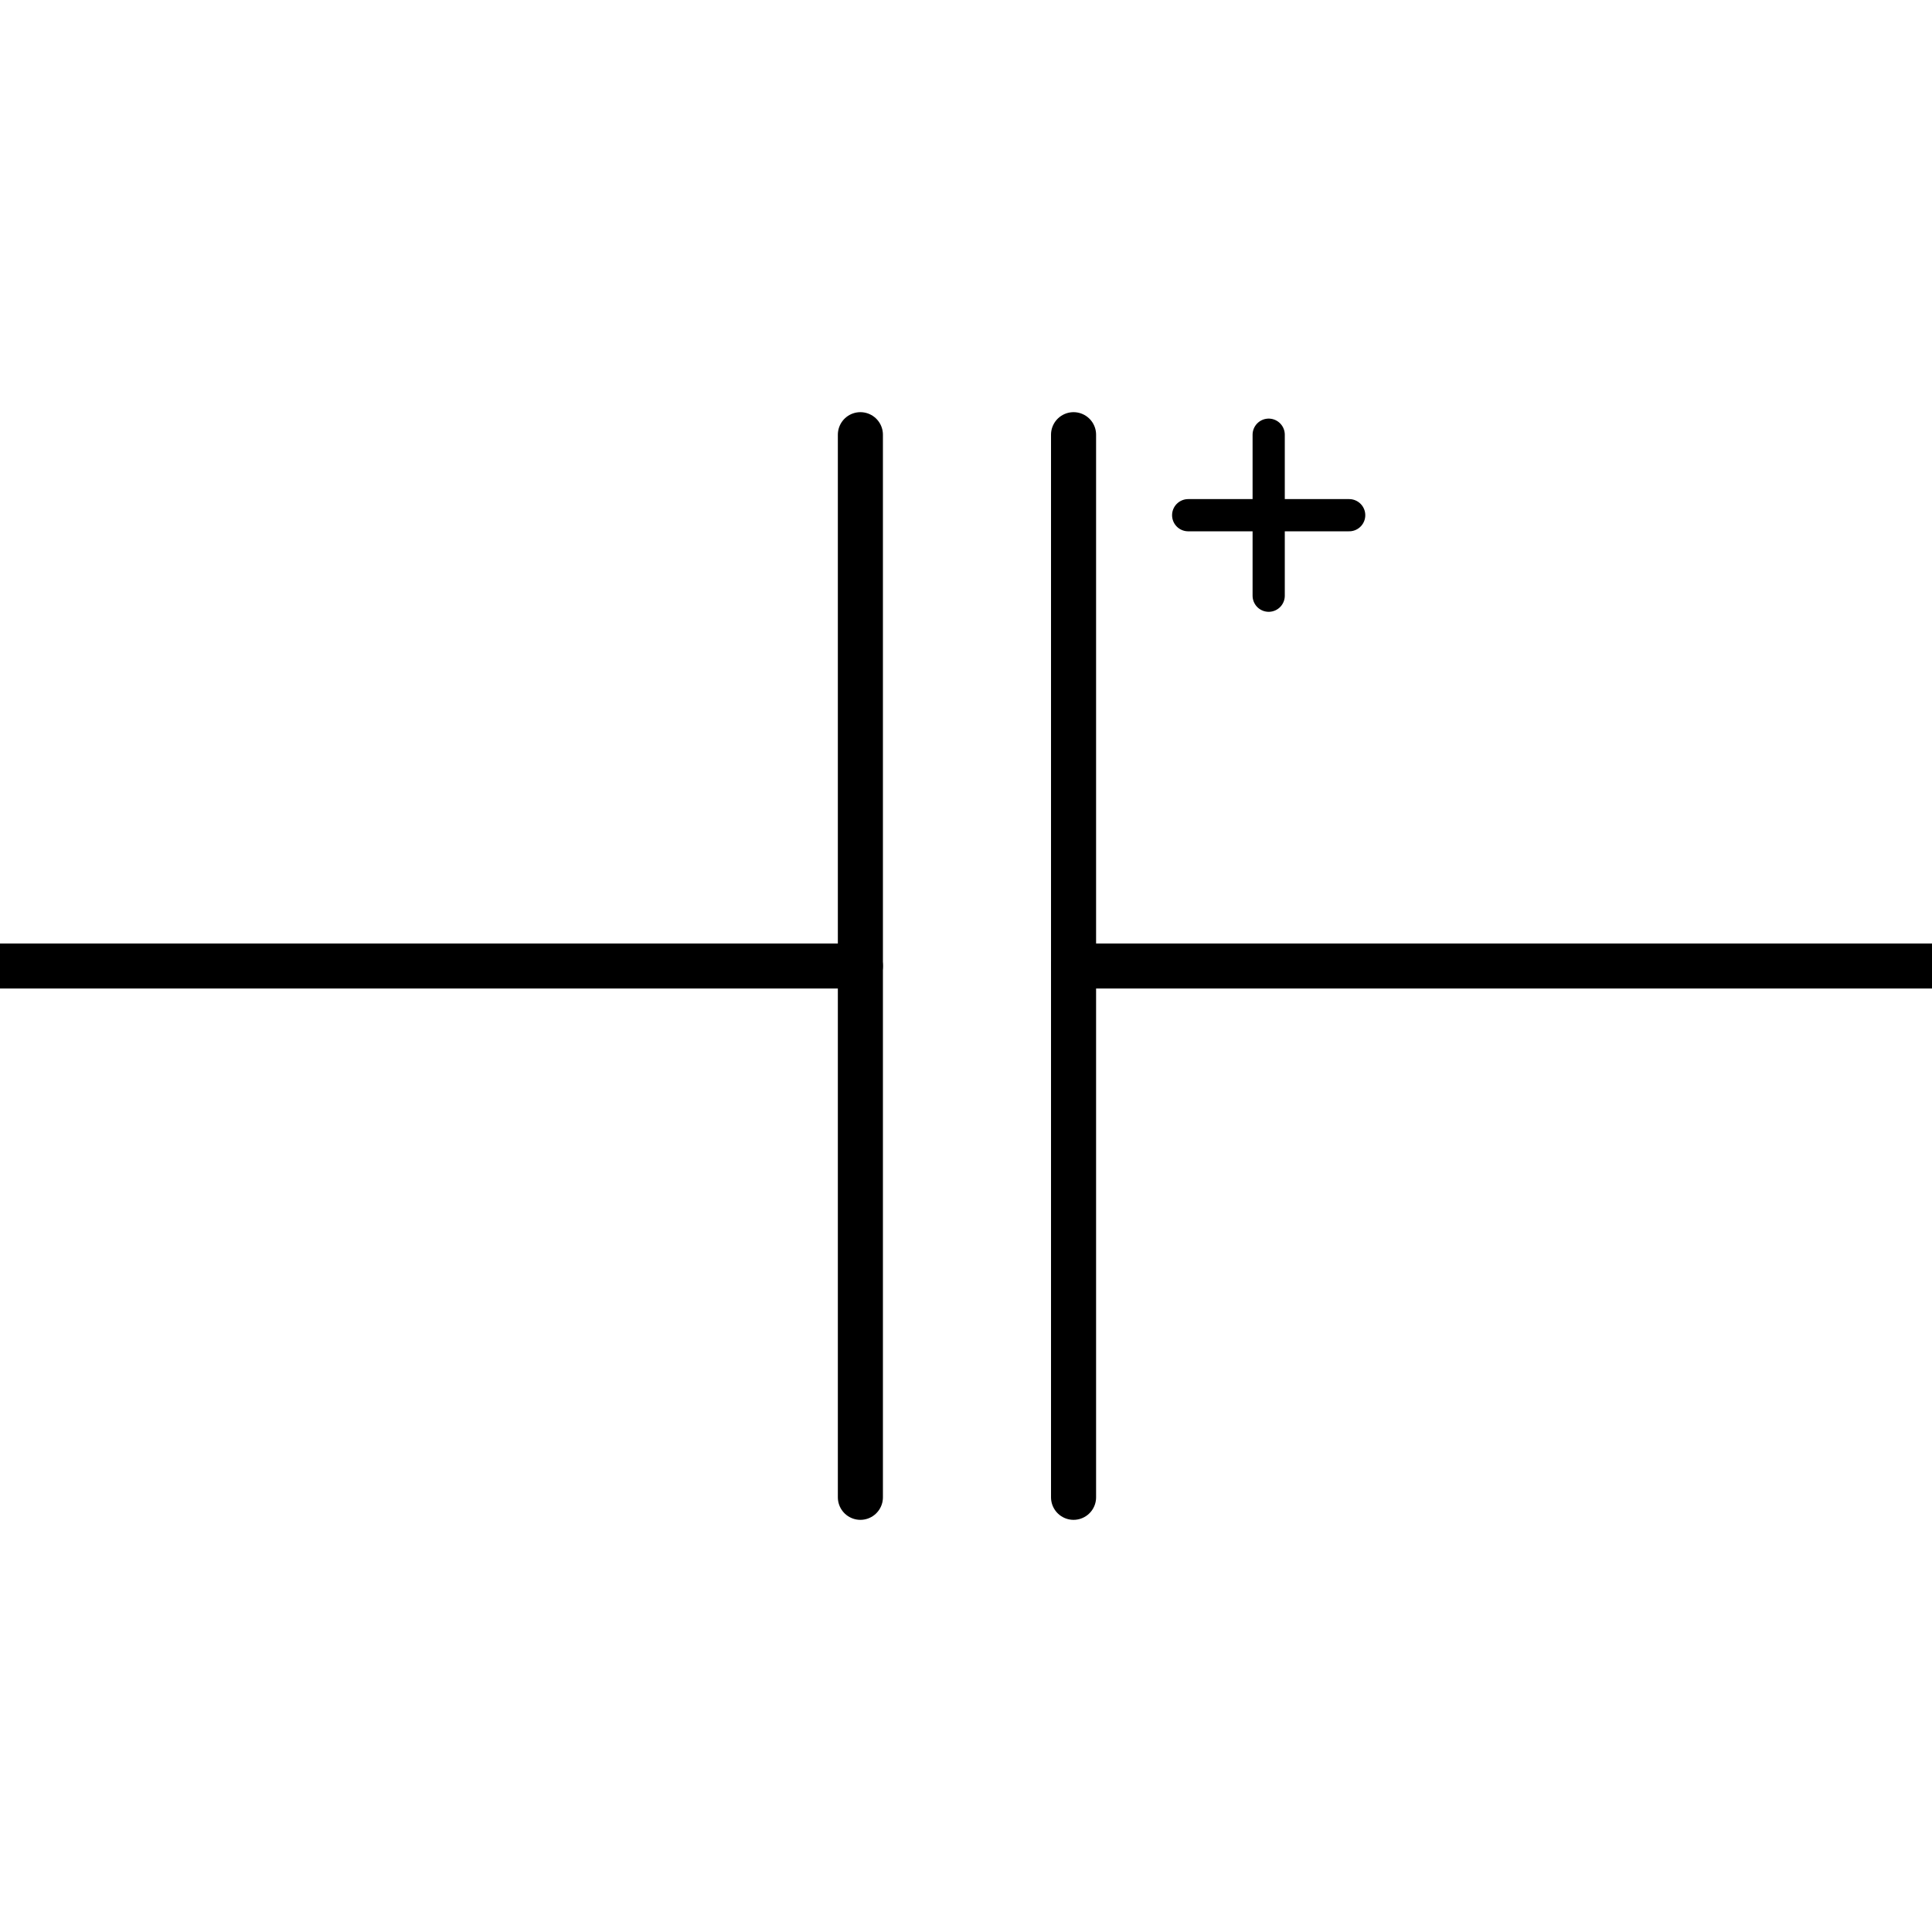
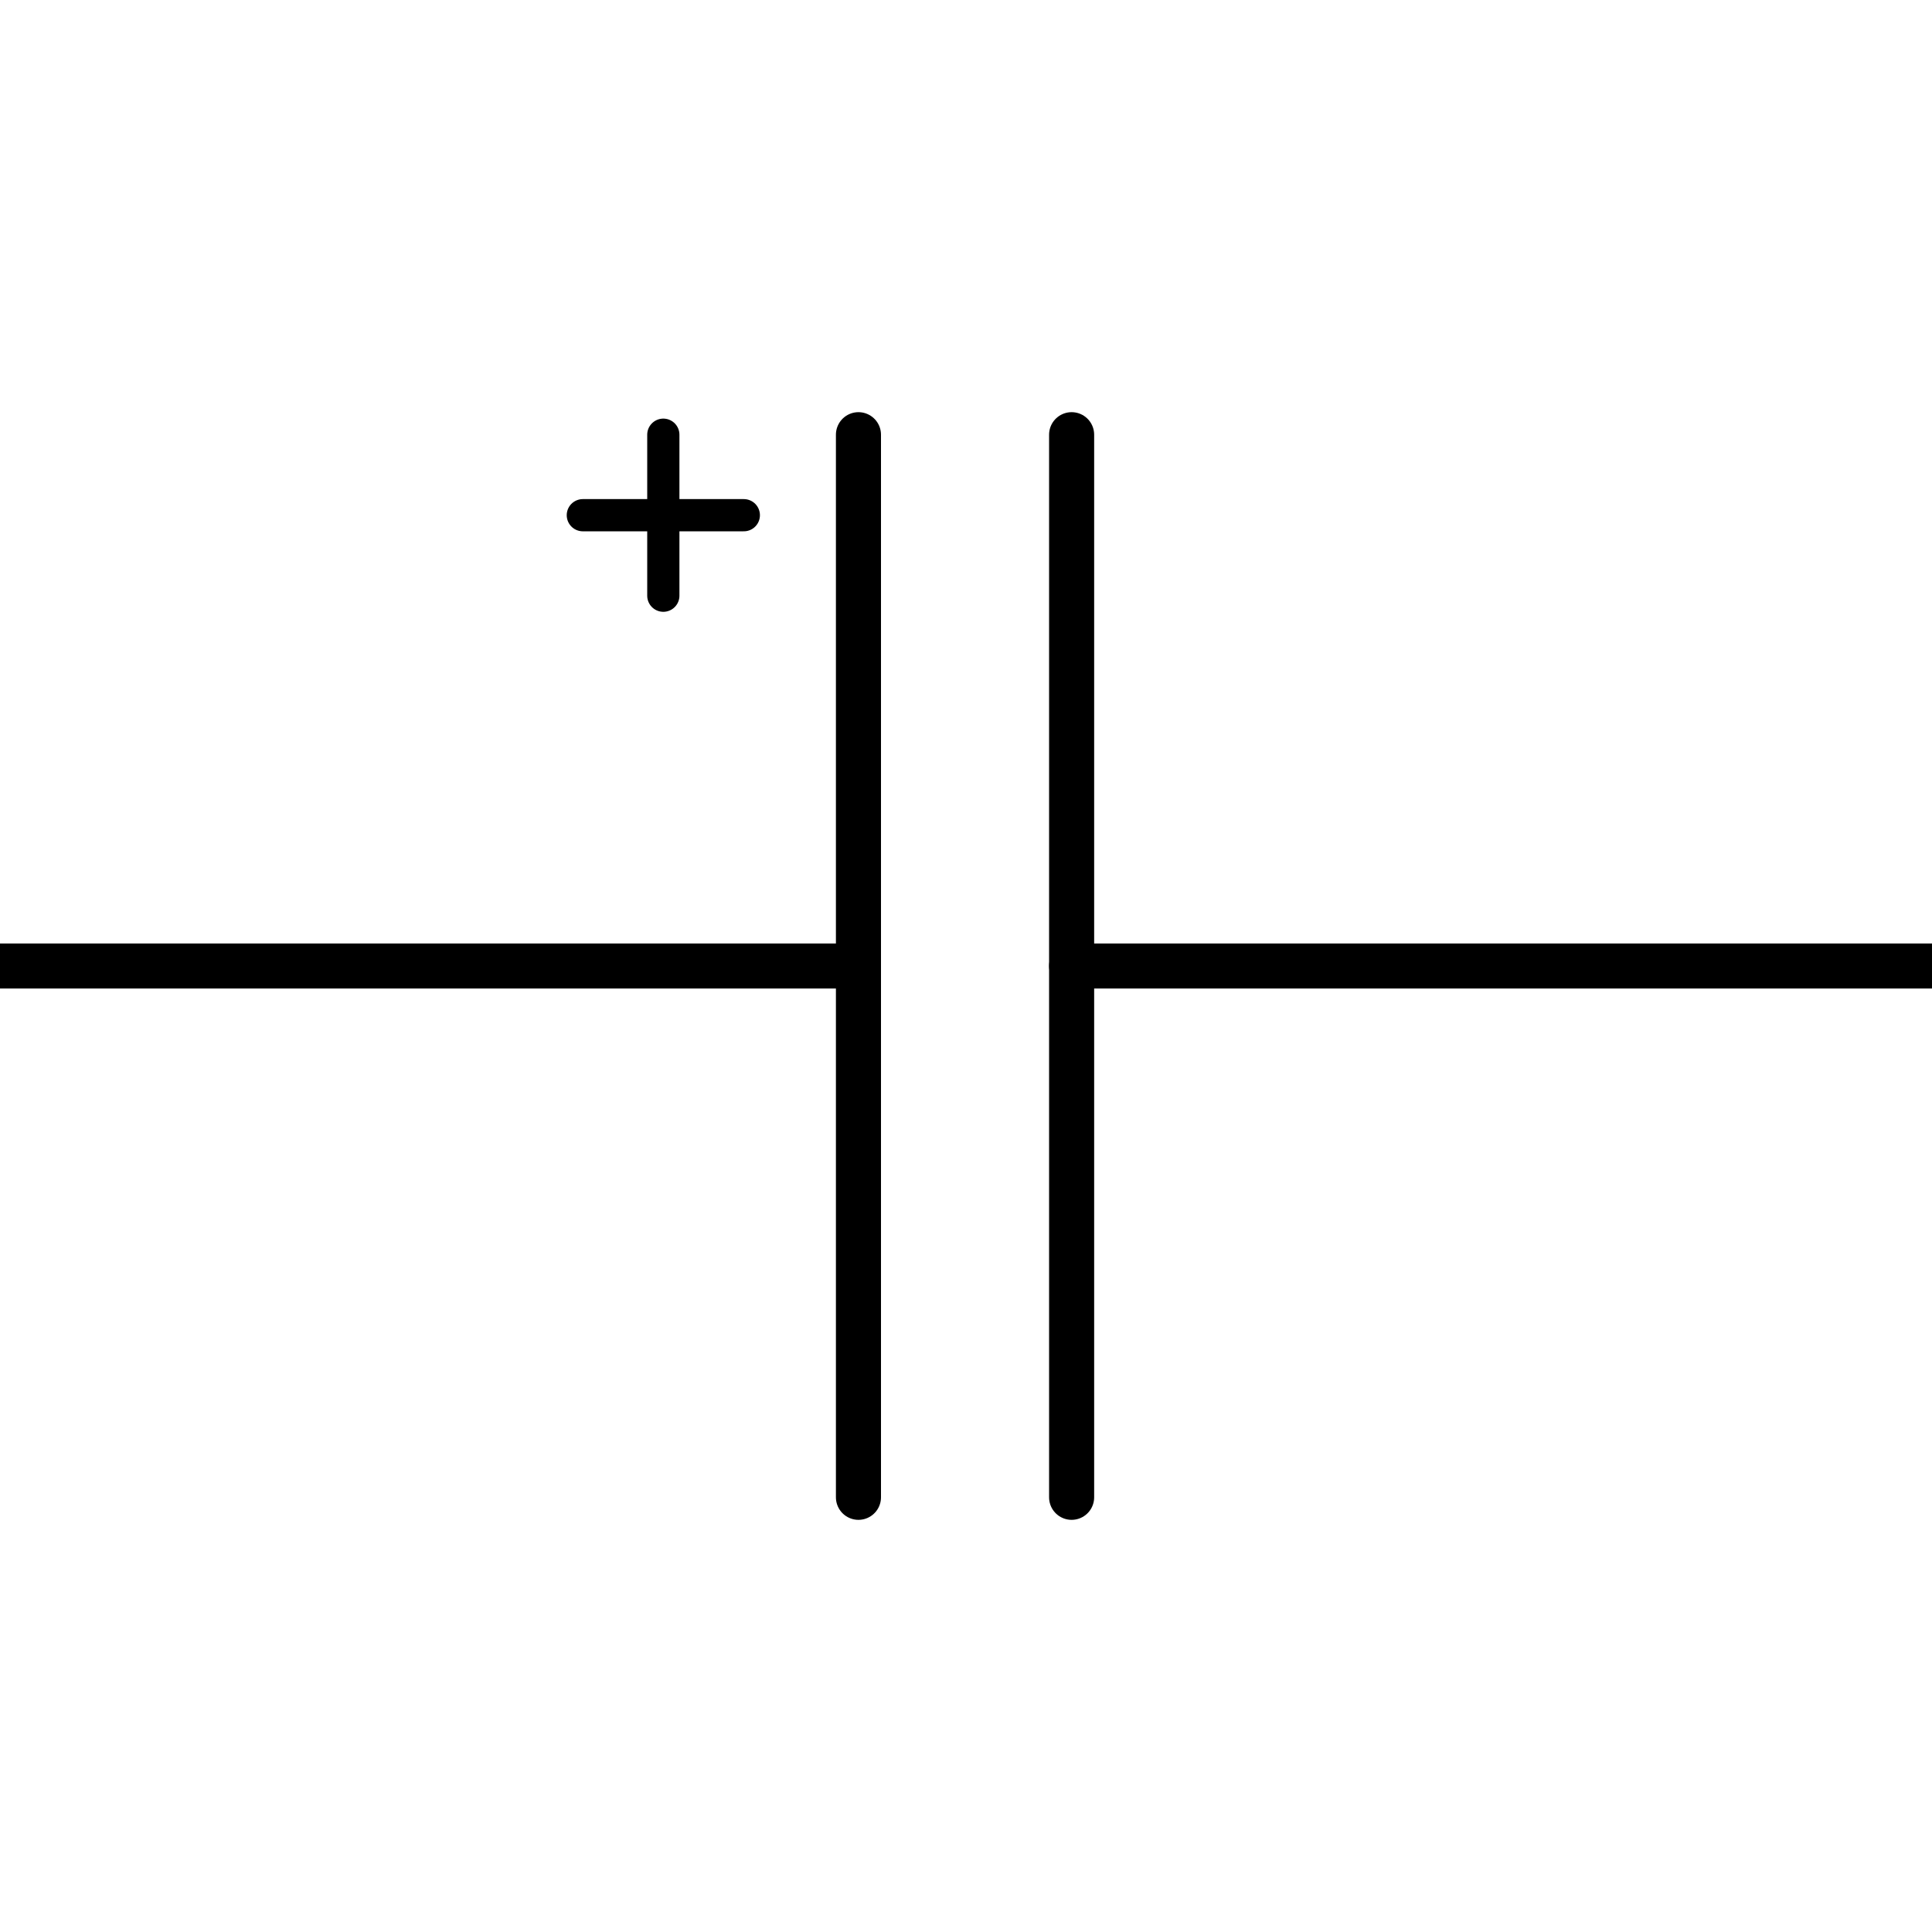
<svg xmlns="http://www.w3.org/2000/svg" version="1.1" id="svg4136" xml:space="preserve" width="64" height="64" viewBox="0 0 85.333 85.333">
  <defs id="defs4140">
    <clipPath clipPathUnits="userSpaceOnUse" id="clipPath4152">
      <path d="M 0,64 H 64 V 0 H 0 Z" id="path4150" />
    </clipPath>
  </defs>
  <g id="g4144" transform="matrix(1.333333,0,0,-1.333333,0,85.33333)">
-     <g id="g4146">
+     <g id="g4146" transform="matrix(-1,0,0,1,64,0)">
      <g id="g4148" clip-path="url(#clipPath4152)">
        <g id="g4154" transform="translate(64,32)">
          <path d="M 0,0 H -28.437" style="fill:none;stroke:#000000;stroke-width:1.493;stroke-linecap:round;stroke-linejoin:round;stroke-miterlimit:22.926;stroke-dasharray:none;stroke-opacity:1" id="path4156" />
        </g>
        <g id="g4158" transform="translate(0,32)">
          <path d="M 0,0 H 28.501" style="fill:none;stroke:#000000;stroke-width:1.493;stroke-linecap:round;stroke-linejoin:round;stroke-miterlimit:22.926;stroke-dasharray:none;stroke-opacity:1" id="path4160" />
        </g>
      </g>
    </g>
-     <g id="g4162" transform="translate(28.5013,49.6)">
+     <g id="g4162" transform="matrix(-1,0,0,1,35.4987,49.6)">
      <path d="M 0,0 V -35.2" style="fill:none;stroke:#000000;stroke-width:1.493;stroke-linecap:round;stroke-linejoin:round;stroke-miterlimit:22.926;stroke-dasharray:none;stroke-opacity:1" id="path4164" />
    </g>
-     <g id="g4166" transform="translate(35.5627,49.6)">
+     <g id="g4166" transform="matrix(-1,0,0,1,28.4373,49.6)">
      <path d="M 0,0 V -35.2" style="fill:none;stroke:#000000;stroke-width:1.493;stroke-linecap:round;stroke-linejoin:round;stroke-miterlimit:22.926;stroke-dasharray:none;stroke-opacity:1" id="path4168" />
    </g>
-     <g id="g4170" transform="translate(39.36,46.9333)">
+     <g id="g4170" transform="matrix(-1,0,0,1,24.64,46.9333)">
      <path d="M 0,0 H 5.333" style="fill:none;stroke:#000000;stroke-width:1.067;stroke-linecap:round;stroke-linejoin:miter;stroke-miterlimit:22.926;stroke-dasharray:none;stroke-opacity:1" id="path4172" />
    </g>
-     <g id="g4174" transform="translate(42.0267,44.2667)">
+     <g id="g4174" transform="matrix(-1,0,0,1,21.9733,44.2667)">
      <path d="M 0,0 V 5.333" style="fill:none;stroke:#000000;stroke-width:1.067;stroke-linecap:round;stroke-linejoin:miter;stroke-miterlimit:22.926;stroke-dasharray:none;stroke-opacity:1" id="path4176" />
    </g>
  </g>
</svg>
